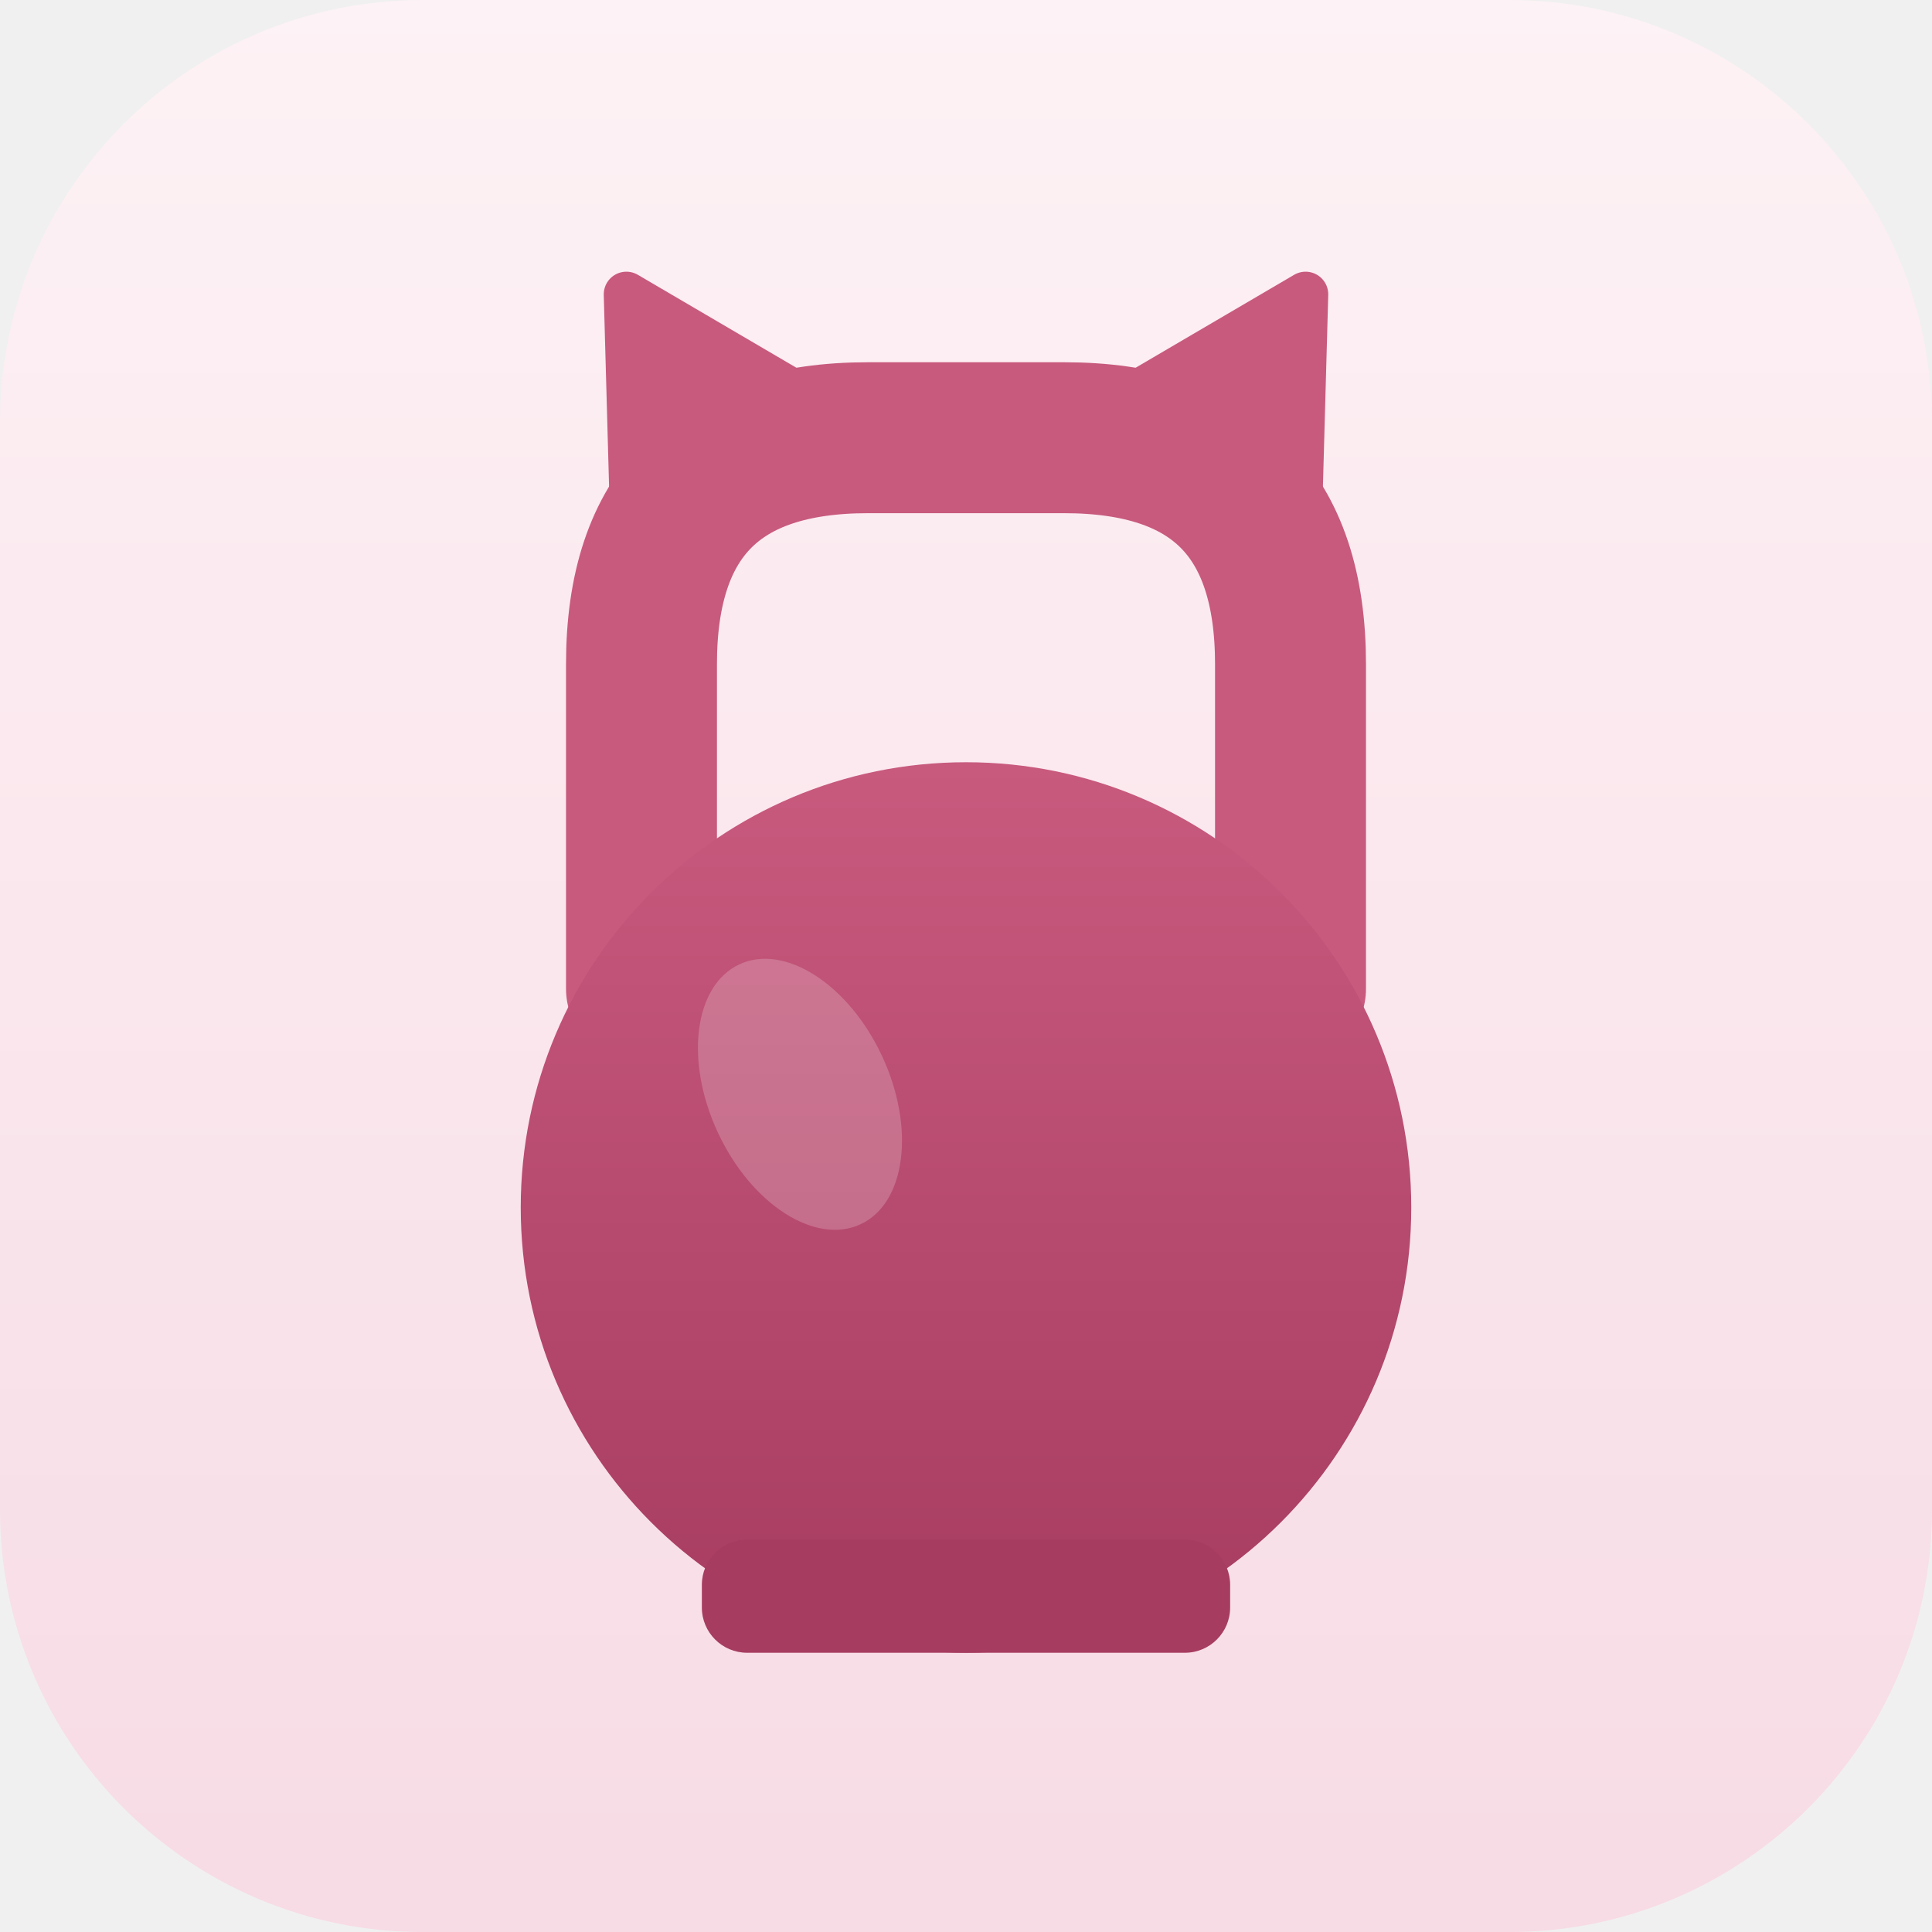
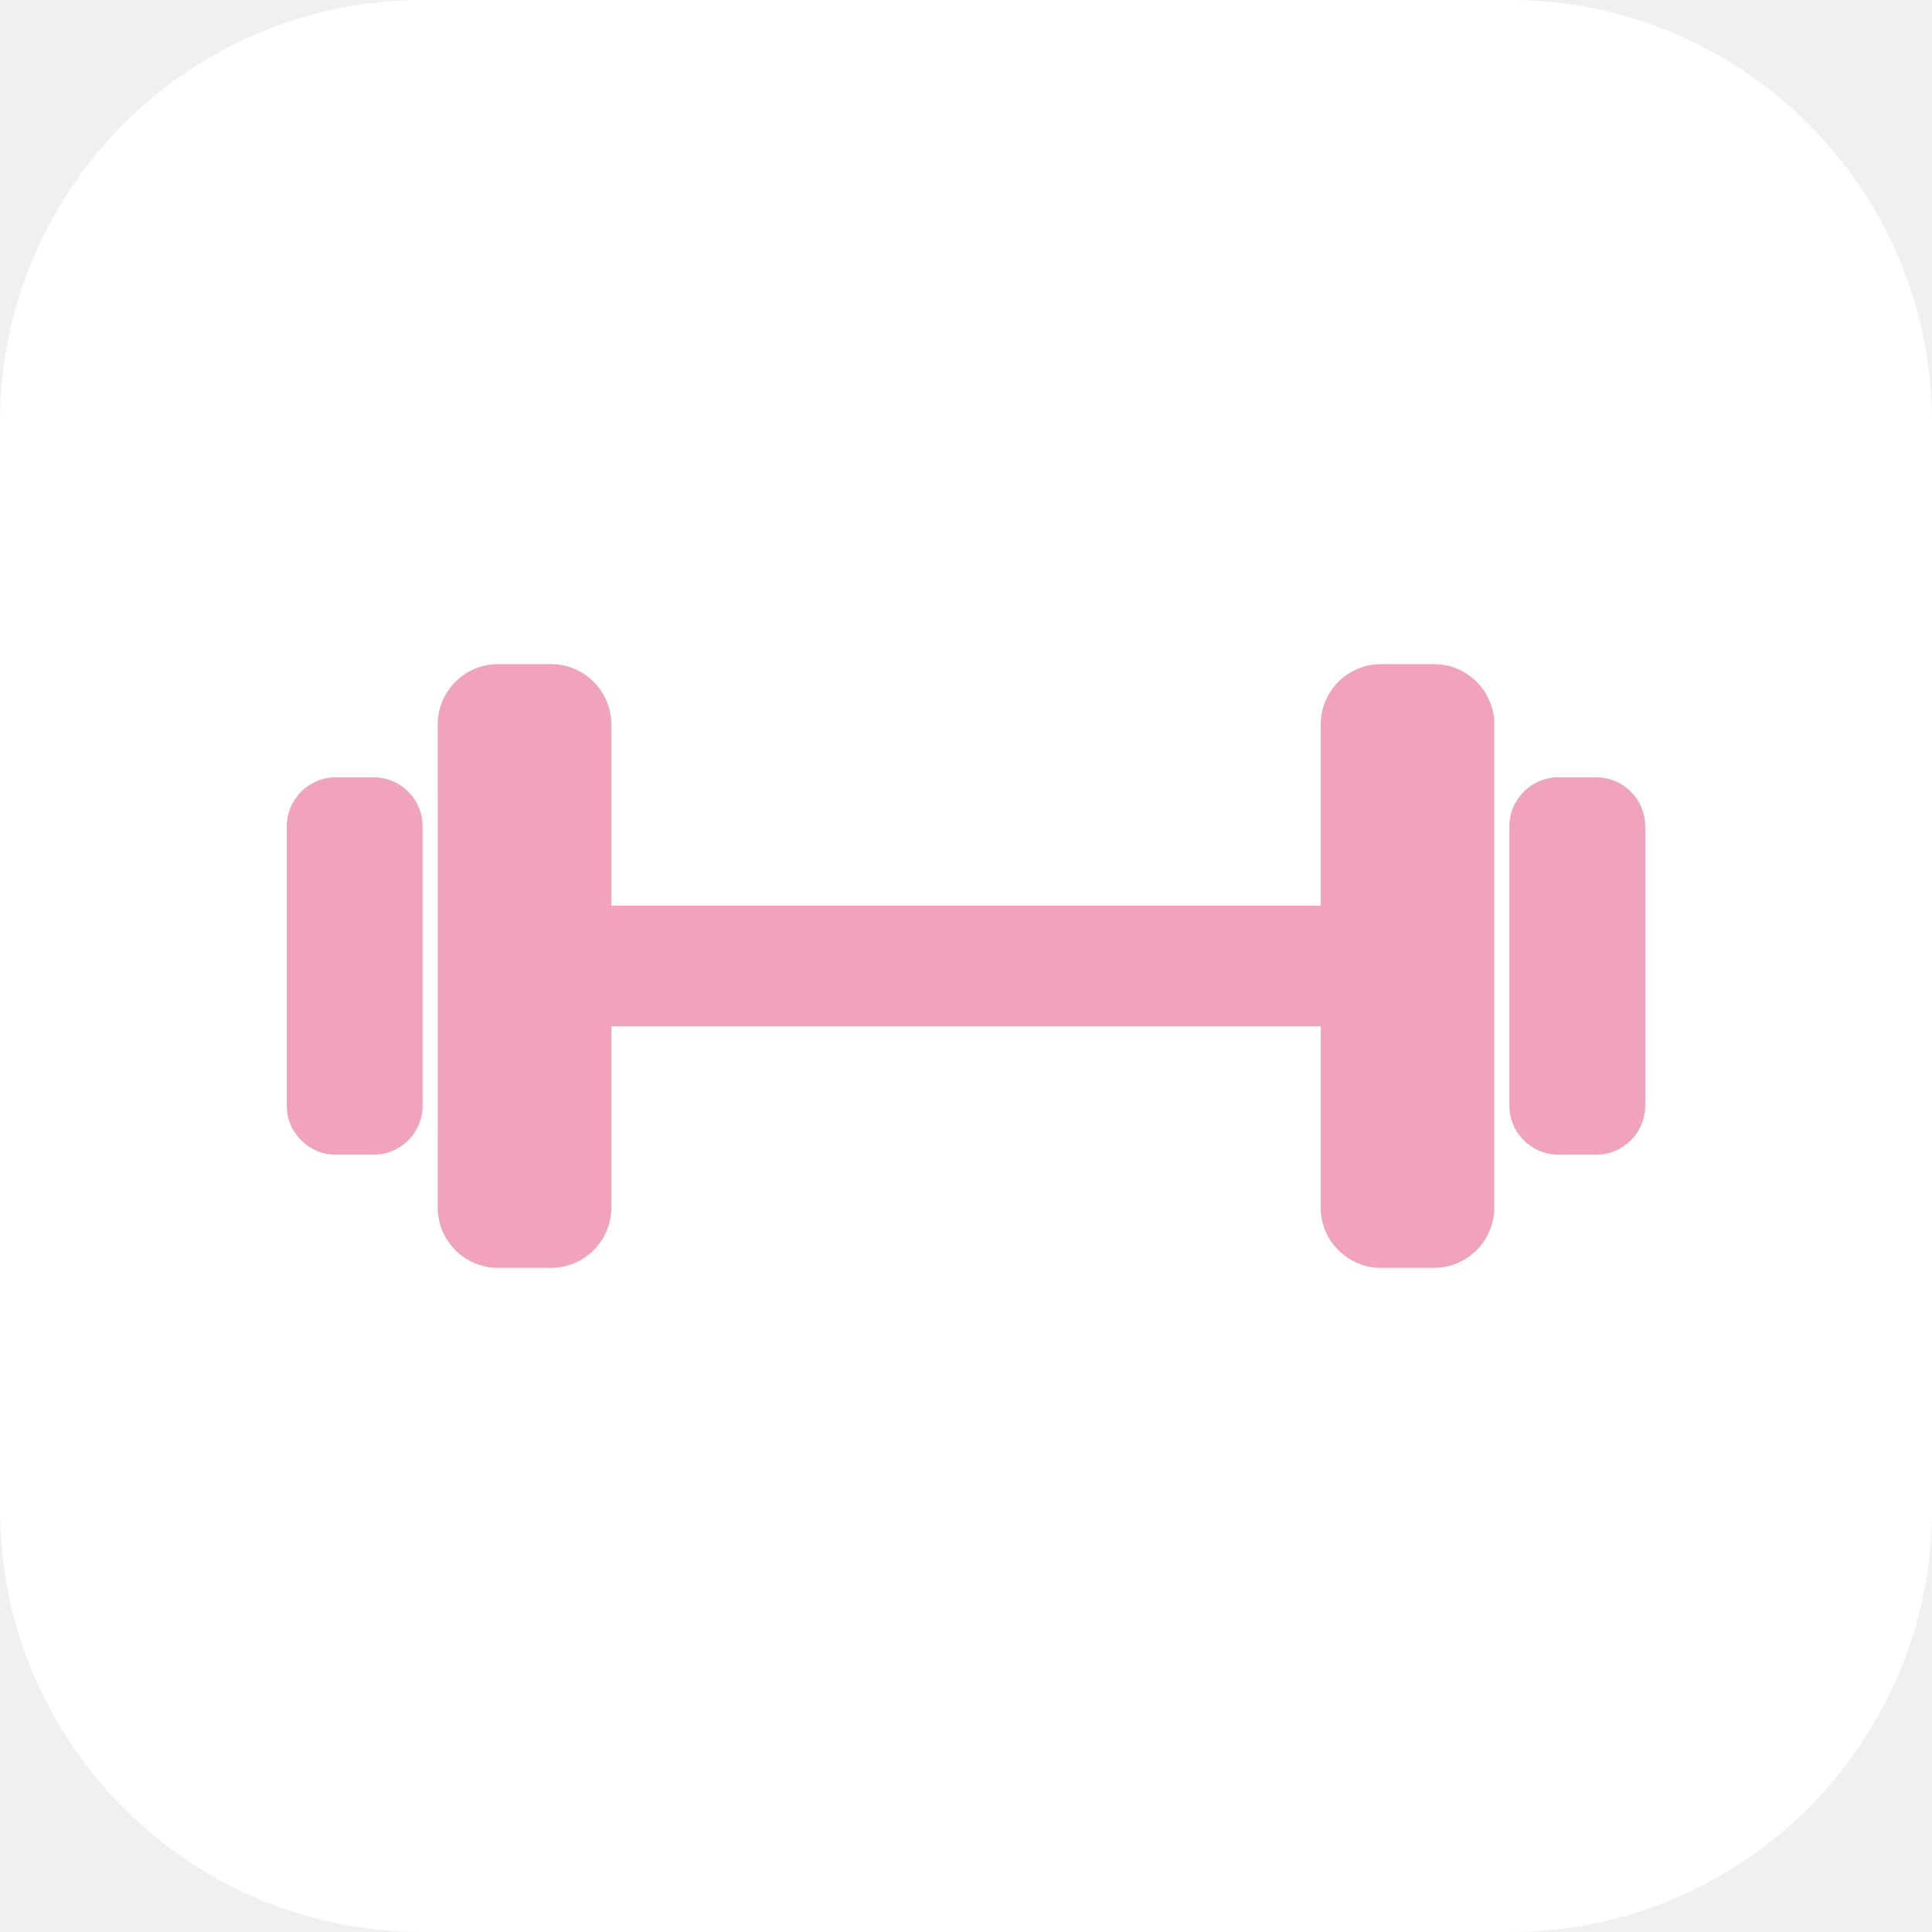
<svg xmlns="http://www.w3.org/2000/svg" viewBox="0 0 512 512">
-   <defs>
-     <linearGradient id="bg" x1="0" y1="0" x2="0" y2="1">
-       <stop offset="0" stop-color="#fdf2f5" />
-       <stop offset="1" stop-color="#f7dbe5" />
-     </linearGradient>
-     <linearGradient id="bell" x1="0" y1="0" x2="0" y2="1">
-       <stop offset="0" stop-color="#c85a7e" />
-       <stop offset="1" stop-color="#a63c60" />
-     </linearGradient>
-   </defs>
-   <rect width="512" height="512" rx="112" fill="url(#bg)" />
-   <path d="M168 150 L166 78 L224 112 Z" fill="#c85a7e" stroke="#c85a7e" stroke-width="12" stroke-linejoin="round" />
-   <path d="M344 150 L346 78 L288 112 Z" fill="#c85a7e" stroke="#c85a7e" stroke-width="12" stroke-linejoin="round" />
-   <path d="M170 262 L170 176 Q170 116 230 116 L282 116 Q342 116 342 176 L342 262" fill="none" stroke="#c85a7e" stroke-width="40" stroke-linecap="round" stroke-linejoin="round" />
-   <circle cx="256" cy="320" r="118" fill="url(#bell)" />
-   <rect x="186" y="408" width="140" height="30" rx="12" fill="#a63c60" />
-   <ellipse cx="212" cy="290" rx="24" ry="38" fill="#ffffff" opacity=".2" transform="rotate(-25 212 290)" />
+   <rect width="512" height="512" rx="112" fill="#ffffff" />
+   <g fill="#f0a3bb">
+     <rect x="150" y="240" width="212" height="32" rx="10" />
+     <rect x="116" y="176" width="46" height="160" rx="16" />
+     <rect x="350" y="176" width="46" height="160" rx="16" />
+     <rect x="76" y="206" width="36" height="100" rx="13" />
+     <rect x="400" y="206" width="36" height="100" rx="13" />
+   </g>
</svg>
